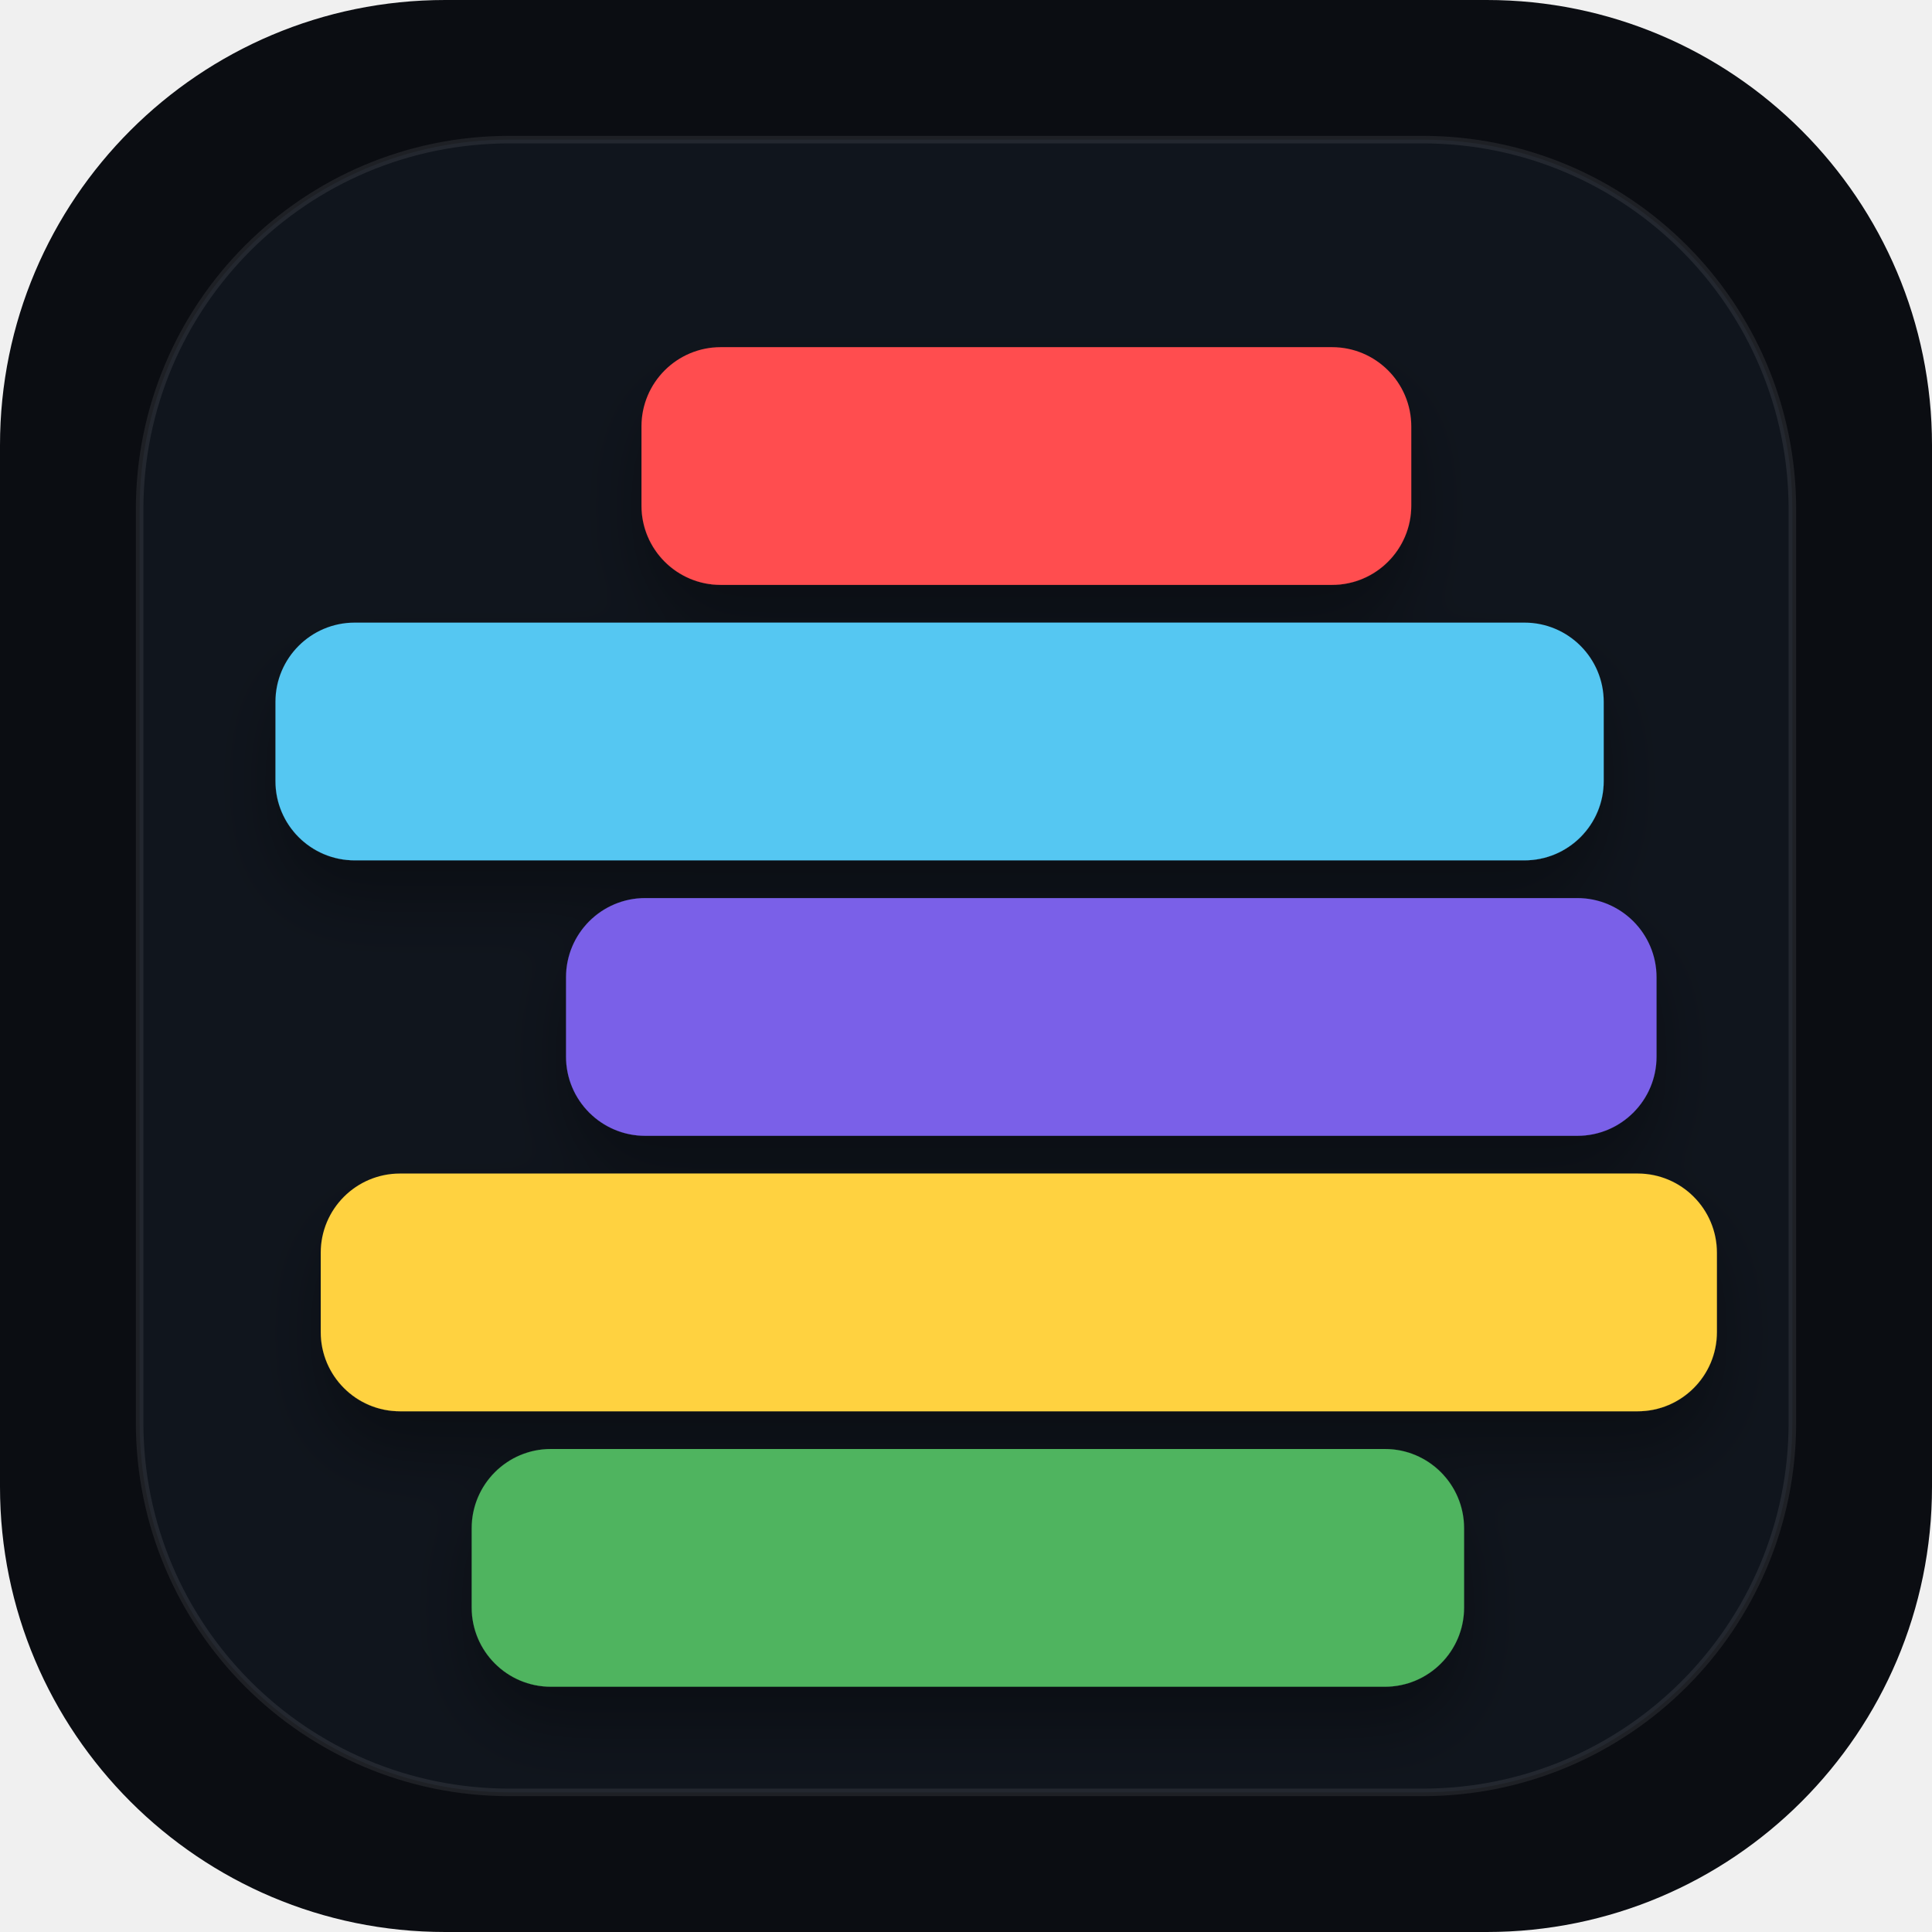
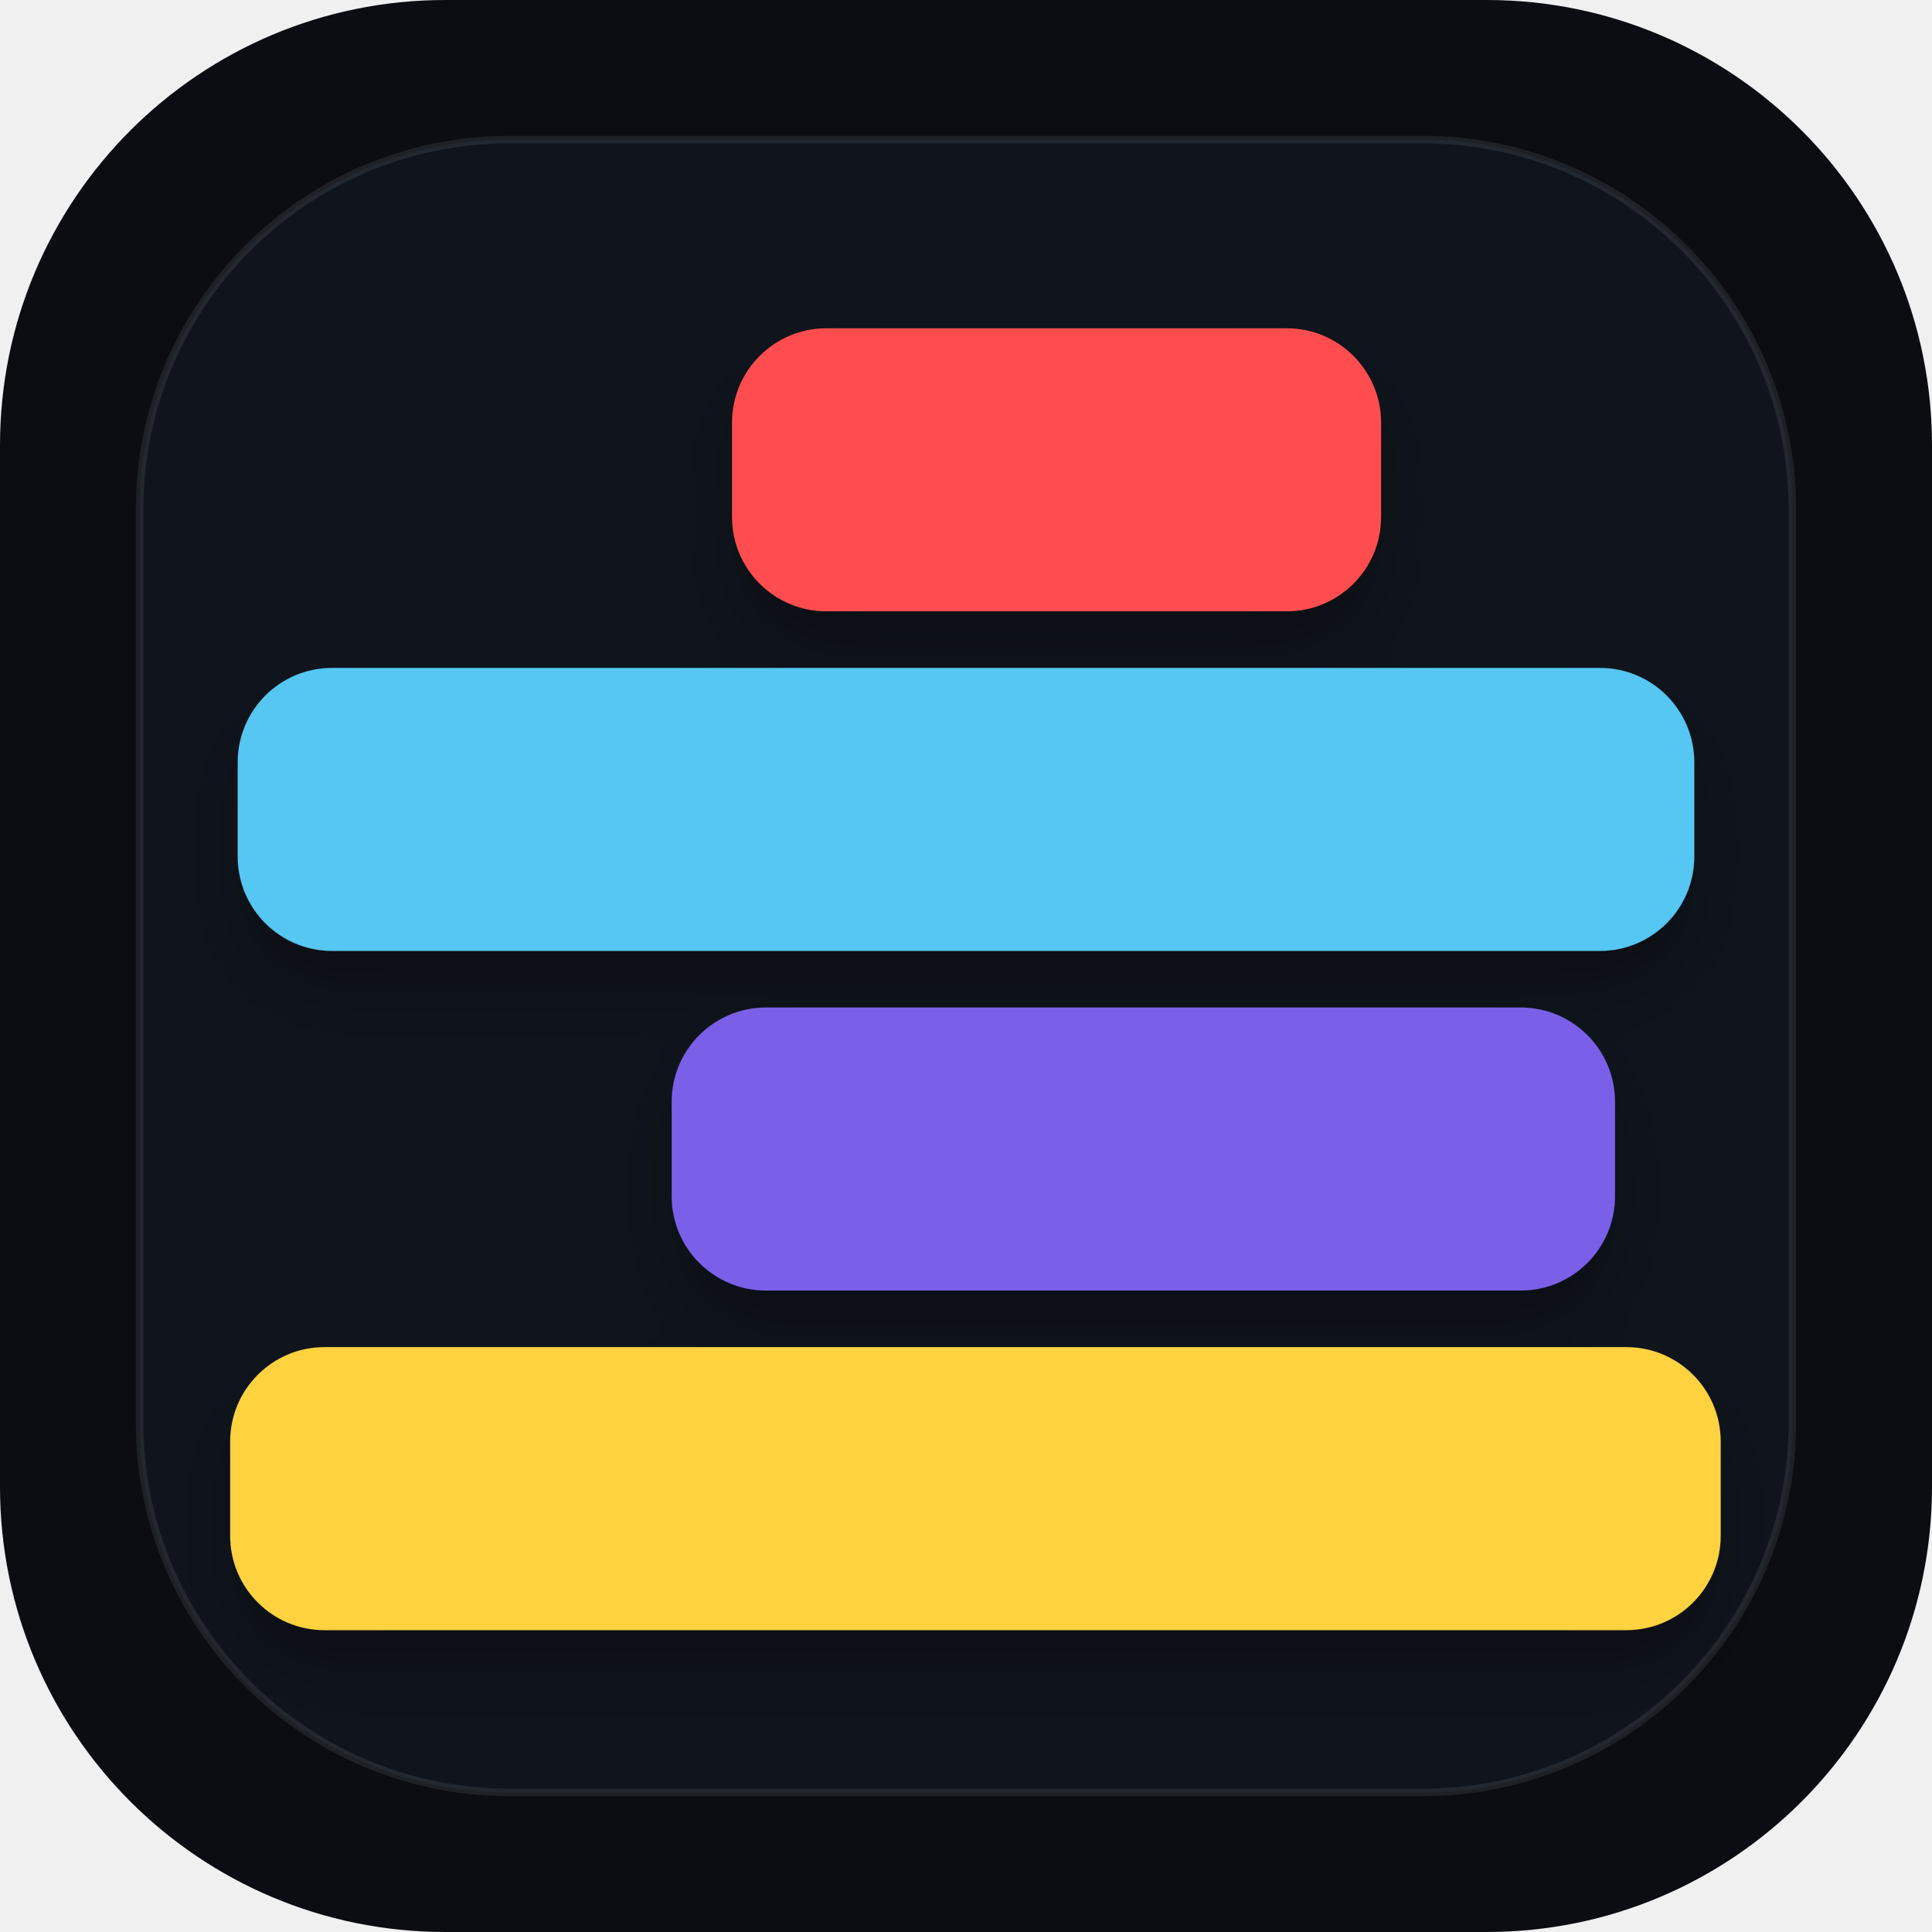
<svg xmlns="http://www.w3.org/2000/svg" viewBox="0 0 1024 1024" role="img" aria-labelledby="title desc">
  <defs>
    <filter id="softShadow" x="-12%" y="-12%" width="124%" height="132%">
      <feDropShadow dx="0" dy="22" stdDeviation="18" flood-color="#000000" flood-opacity="0.32" />
    </filter>
  </defs>
  <rect width="1024" height="1024" rx="236" fill="#0b0d12" />
  <rect x="74" y="74" width="876" height="876" rx="196" fill="#10151d" />
  <g filter="url(#softShadow)">
-     <rect x="340" y="184" width="408" height="126" rx="42" fill="#ff4d4f" />
-     <rect x="146" y="330" width="704" height="126" rx="42" fill="#55c7f2" />
-     <rect x="300" y="476" width="578" height="126" rx="42" fill="#7a61e8" />
-     <rect x="170" y="622" width="740" height="126" rx="42" fill="#ffd23f" />
-     <rect x="250" y="768" width="526" height="126" rx="42" fill="#4fb45f" />
+     <rect x="388" y="174" width="344" height="150" rx="50" fill="#ff4d4f" />
+     <rect x="126" y="354" width="772" height="150" rx="50" fill="#55c7f2" />
+     <rect x="356" y="534" width="500" height="150" rx="50" fill="#7a61e8" />
+     <rect x="122" y="714" width="790" height="150" rx="50" fill="#ffd23f" />
  </g>
  <rect x="74" y="74" width="876" height="876" rx="196" fill="none" stroke="#ffffff" stroke-opacity="0.08" stroke-width="4" />
</svg>
